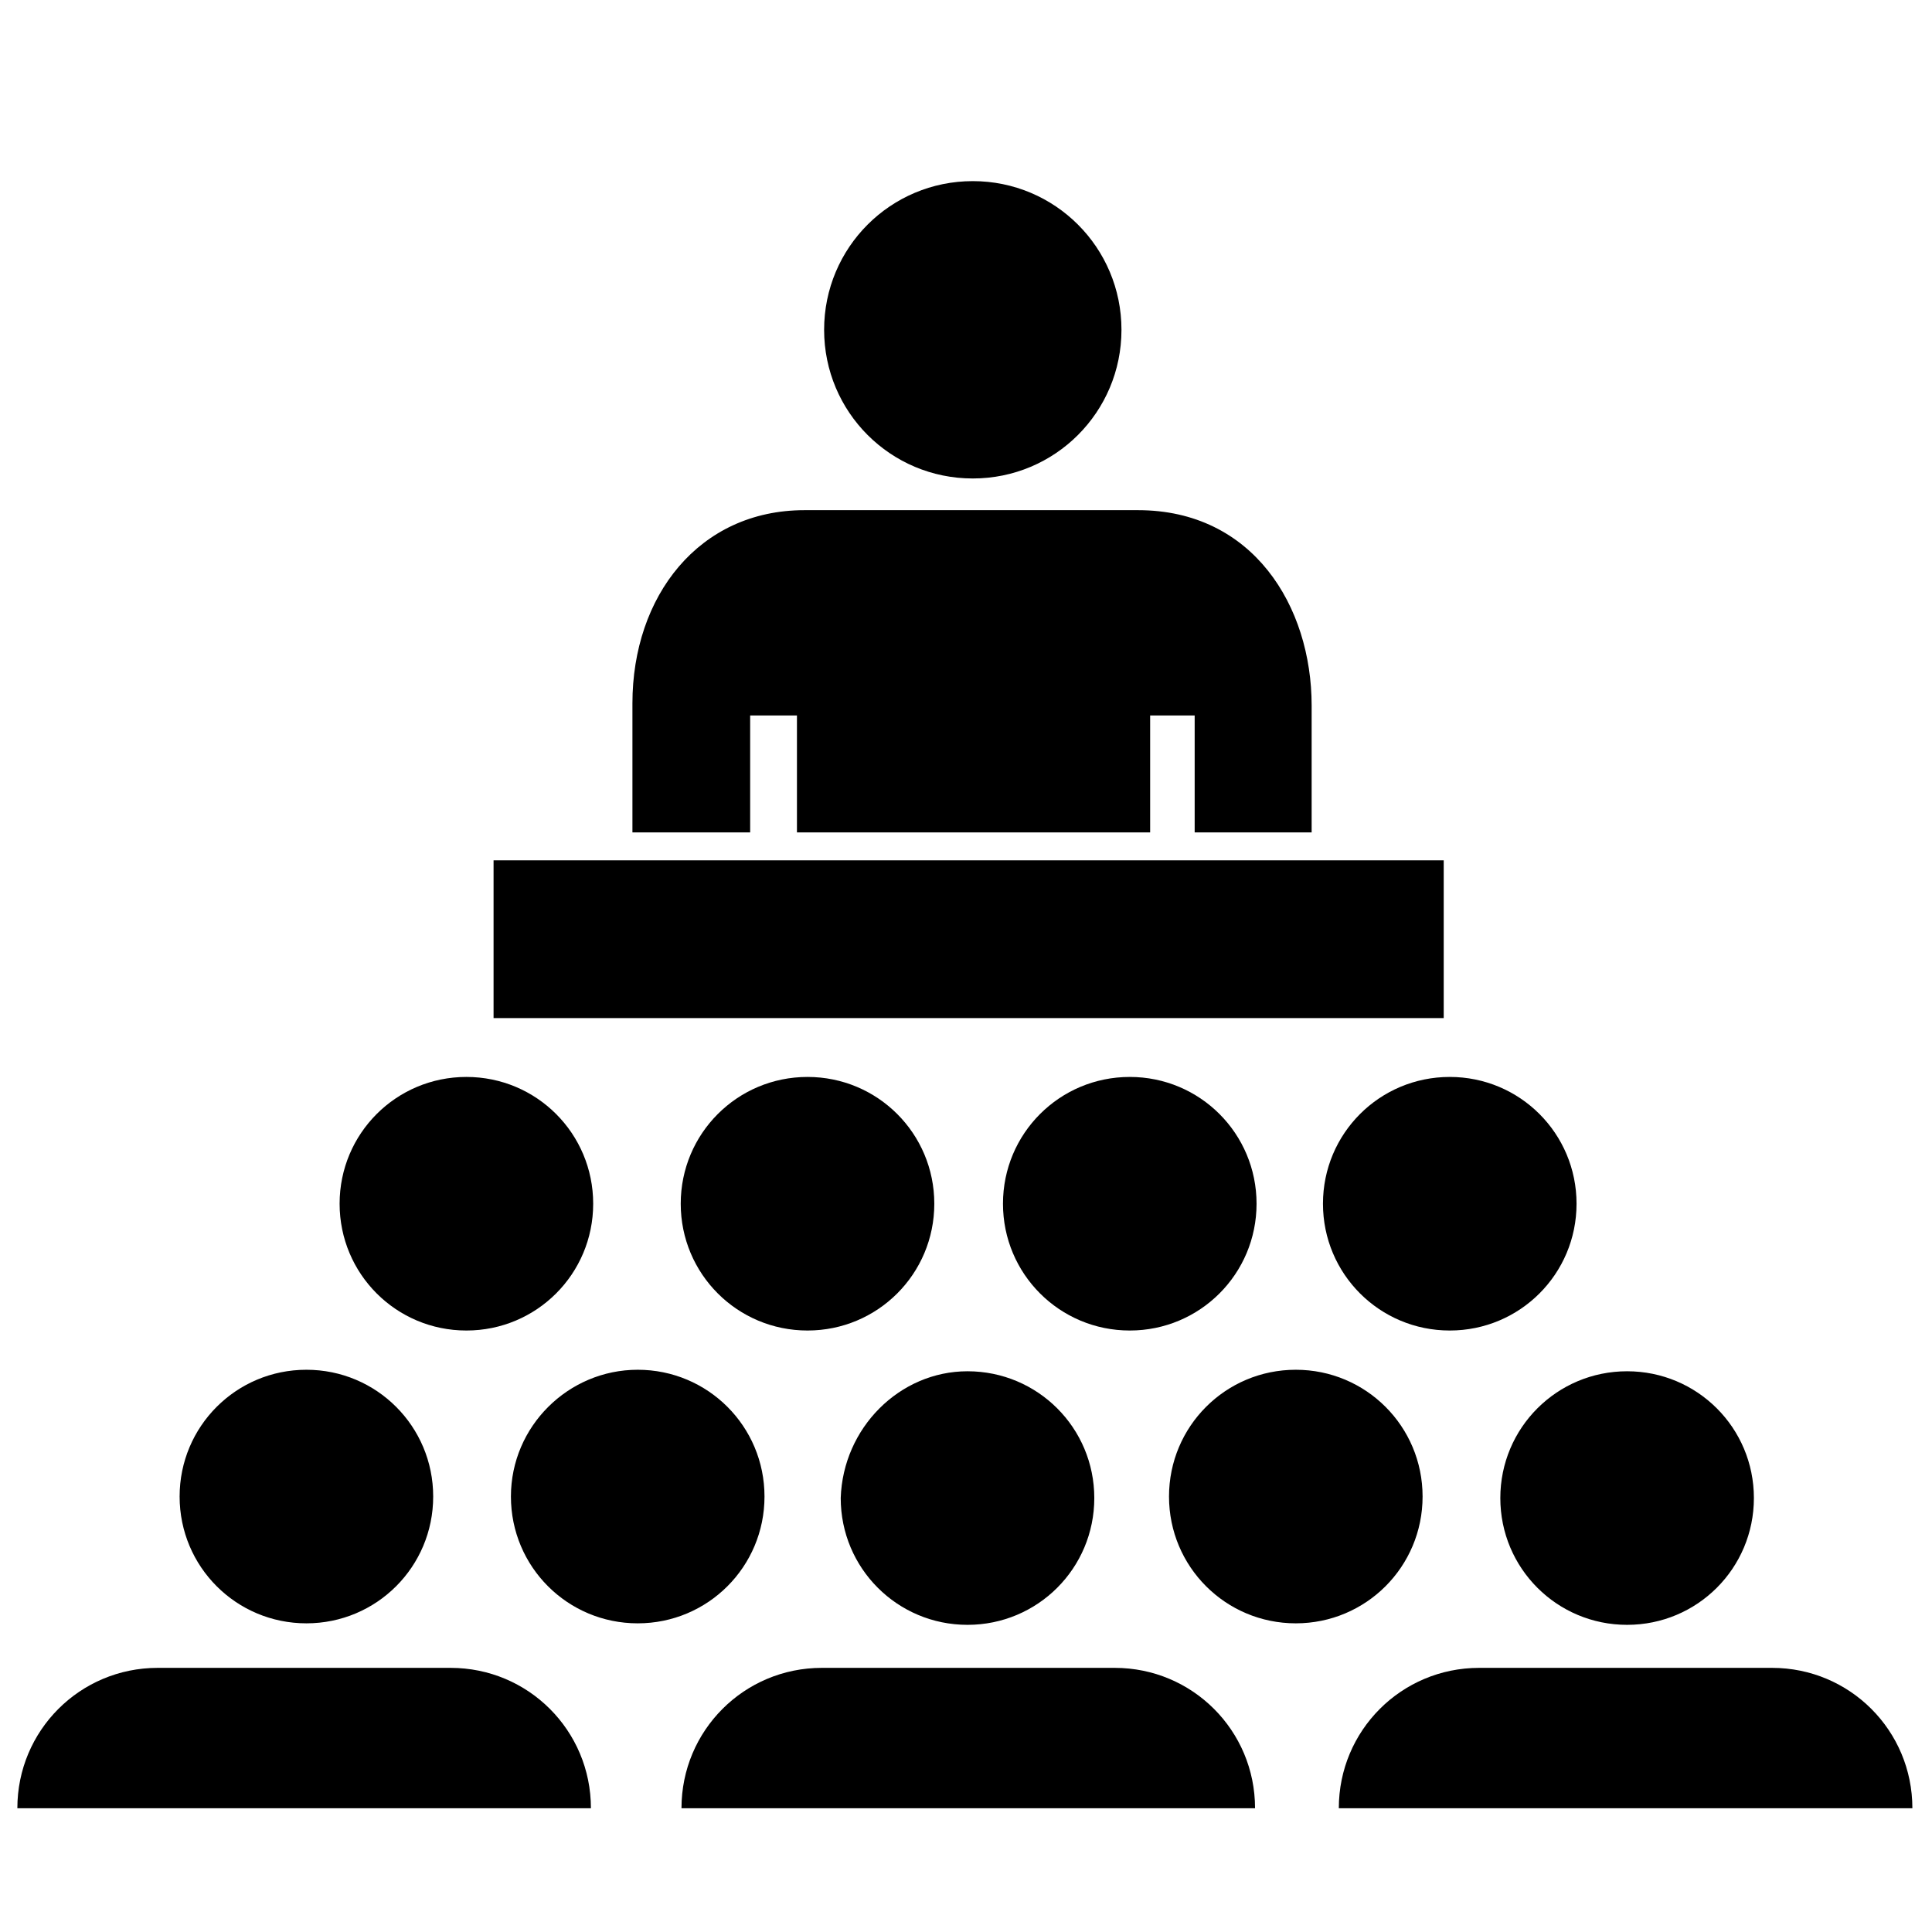
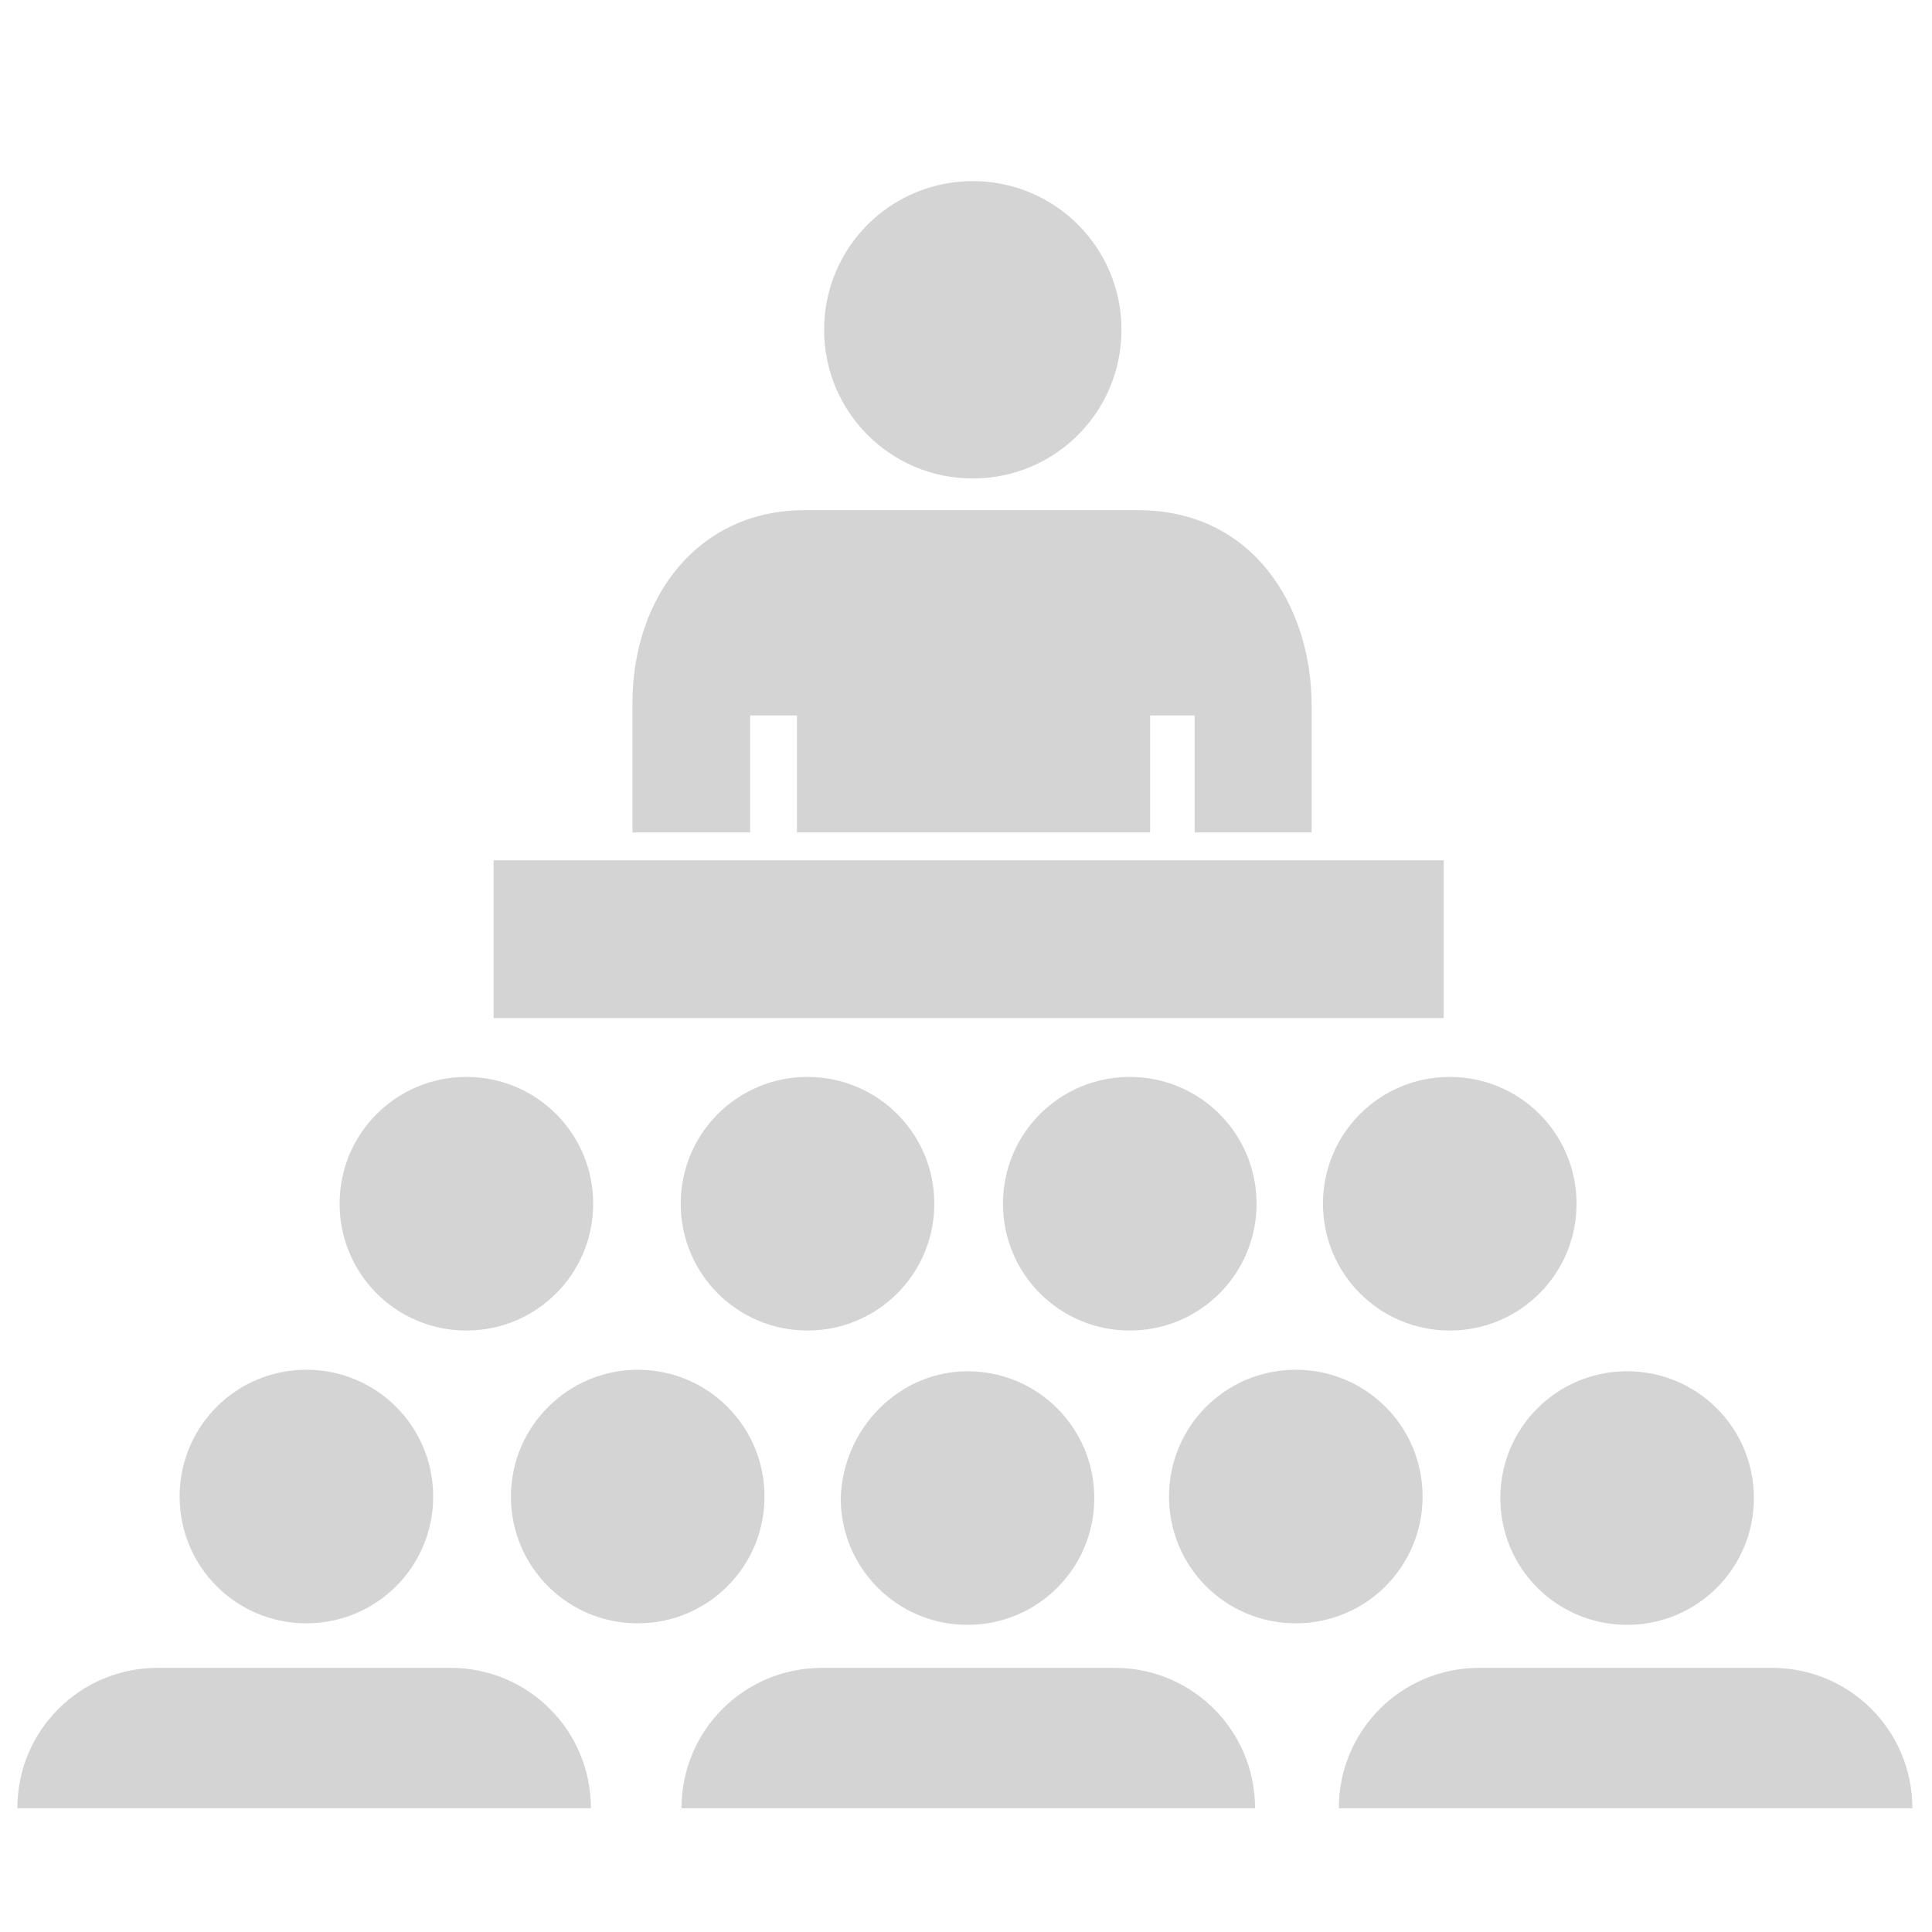
<svg xmlns="http://www.w3.org/2000/svg" version="1.2" baseProfile="tiny" id="Layer_1" x="0px" y="0px" viewBox="0 0 256 256" xml:space="preserve">
-   <path d="M40.6,181.5c9.3,0,16.8,7.5,16.8,16.8s-7.5,16.8-16.8,16.8s-16.8-7.5-16.8-16.8S31.3,181.5,40.6,181.5z M84.5,181.5  c9.3,0,16.8,7.5,16.8,16.8s-7.5,16.8-16.8,16.8s-16.8-7.5-16.8-16.8S75.3,181.5,84.5,181.5z M61.8,142.7c9.3,0,16.8,7.5,16.8,16.8  c0,9.3-7.5,16.8-16.8,16.8S45,168.8,45,159.5C45,150.2,52.5,142.7,61.8,142.7z M107,142.7c9.3,0,16.8,7.5,16.8,16.8  c0,9.3-7.5,16.8-16.8,16.8s-16.8-7.5-16.8-16.8C90.2,150.2,97.7,142.7,107,142.7z M149.7,142.7c9.3,0,16.8,7.5,16.8,16.8  c0,9.3-7.5,16.8-16.8,16.8c-9.3,0-16.8-7.5-16.8-16.8C132.9,150.2,140.4,142.7,149.7,142.7z M192.1,142.7c9.3,0,16.8,7.5,16.8,16.8  c0,9.3-7.5,16.8-16.8,16.8c-9.3,0-16.8-7.5-16.8-16.8C175.3,150.2,182.8,142.7,192.1,142.7z M171.7,181.5c9.3,0,16.8,7.5,16.8,16.8  s-7.5,16.8-16.8,16.8s-16.8-7.5-16.8-16.8S162.4,181.5,171.7,181.5z M128.2,181.7c9.3,0,16.8,7.5,16.8,16.8  c0,9.3-7.5,16.8-16.8,16.8s-16.8-7.5-16.8-16.8C111.7,189.2,119.2,181.7,128.2,181.7z M215.6,181.7c9.3,0,16.8,7.5,16.8,16.8  c0,9.3-7.5,16.8-16.8,16.8c-9.3,0-16.8-7.5-16.8-16.8C198.8,189.2,206.3,181.7,215.6,181.7z M78.3,239.6c0-10.3-8.3-18.6-18.6-18.6  H20.9c-10.3,0-18.6,8.3-18.6,18.6 M166.3,239.6c0-10.3-8.3-18.6-18.6-18.6h-38.8c-10.3,0-18.6,8.3-18.6,18.6 M253.4,239.6  c0-10.3-8.3-18.6-18.6-18.6H196c-10.3,0-18.6,8.3-18.6,18.6 M128.9,24c10.9,0,19.7,8.8,19.7,19.7s-8.8,19.7-19.7,19.7  c-10.9,0-19.7-8.8-19.7-19.7S118,24,128.9,24z M99.4,110.3V94.8h6.2v15.5h46.8V94.8h5.9v15.5h15.5V93.5c0-13.2-7.8-25.9-23-25.9  h-44.2c-14,0-22.8,11.4-22.8,25.6v17.1H99.4z M65.4,114h125.9v20.9H65.4V114z" />
+   <path fill="#d4d4d4" d="M40.6,181.5c9.3,0,16.8,7.5,16.8,16.8s-7.5,16.8-16.8,16.8s-16.8-7.5-16.8-16.8S31.3,181.5,40.6,181.5z M84.5,181.5  c9.3,0,16.8,7.5,16.8,16.8s-7.5,16.8-16.8,16.8s-16.8-7.5-16.8-16.8S75.3,181.5,84.5,181.5z M61.8,142.7c9.3,0,16.8,7.5,16.8,16.8  c0,9.3-7.5,16.8-16.8,16.8S45,168.8,45,159.5C45,150.2,52.5,142.7,61.8,142.7z M107,142.7c9.3,0,16.8,7.5,16.8,16.8  c0,9.3-7.5,16.8-16.8,16.8s-16.8-7.5-16.8-16.8C90.2,150.2,97.7,142.7,107,142.7z M149.7,142.7c9.3,0,16.8,7.5,16.8,16.8  c0,9.3-7.5,16.8-16.8,16.8c-9.3,0-16.8-7.5-16.8-16.8C132.9,150.2,140.4,142.7,149.7,142.7z M192.1,142.7c9.3,0,16.8,7.5,16.8,16.8  c0,9.3-7.5,16.8-16.8,16.8c-9.3,0-16.8-7.5-16.8-16.8C175.3,150.2,182.8,142.7,192.1,142.7z M171.7,181.5c9.3,0,16.8,7.5,16.8,16.8  s-7.5,16.8-16.8,16.8s-16.8-7.5-16.8-16.8S162.4,181.5,171.7,181.5z M128.2,181.7c9.3,0,16.8,7.5,16.8,16.8  c0,9.3-7.5,16.8-16.8,16.8s-16.8-7.5-16.8-16.8C111.7,189.2,119.2,181.7,128.2,181.7z M215.6,181.7c9.3,0,16.8,7.5,16.8,16.8  c0,9.3-7.5,16.8-16.8,16.8c-9.3,0-16.8-7.5-16.8-16.8C198.8,189.2,206.3,181.7,215.6,181.7z M78.3,239.6c0-10.3-8.3-18.6-18.6-18.6  H20.9c-10.3,0-18.6,8.3-18.6,18.6 M166.3,239.6c0-10.3-8.3-18.6-18.6-18.6h-38.8c-10.3,0-18.6,8.3-18.6,18.6 M253.4,239.6  c0-10.3-8.3-18.6-18.6-18.6H196c-10.3,0-18.6,8.3-18.6,18.6 M128.9,24c10.9,0,19.7,8.8,19.7,19.7s-8.8,19.7-19.7,19.7  c-10.9,0-19.7-8.8-19.7-19.7S118,24,128.9,24z M99.4,110.3V94.8h6.2v15.5h46.8V94.8h5.9v15.5h15.5V93.5c0-13.2-7.8-25.9-23-25.9  h-44.2c-14,0-22.8,11.4-22.8,25.6v17.1H99.4z M65.4,114h125.9v20.9H65.4V114z" />
</svg>
